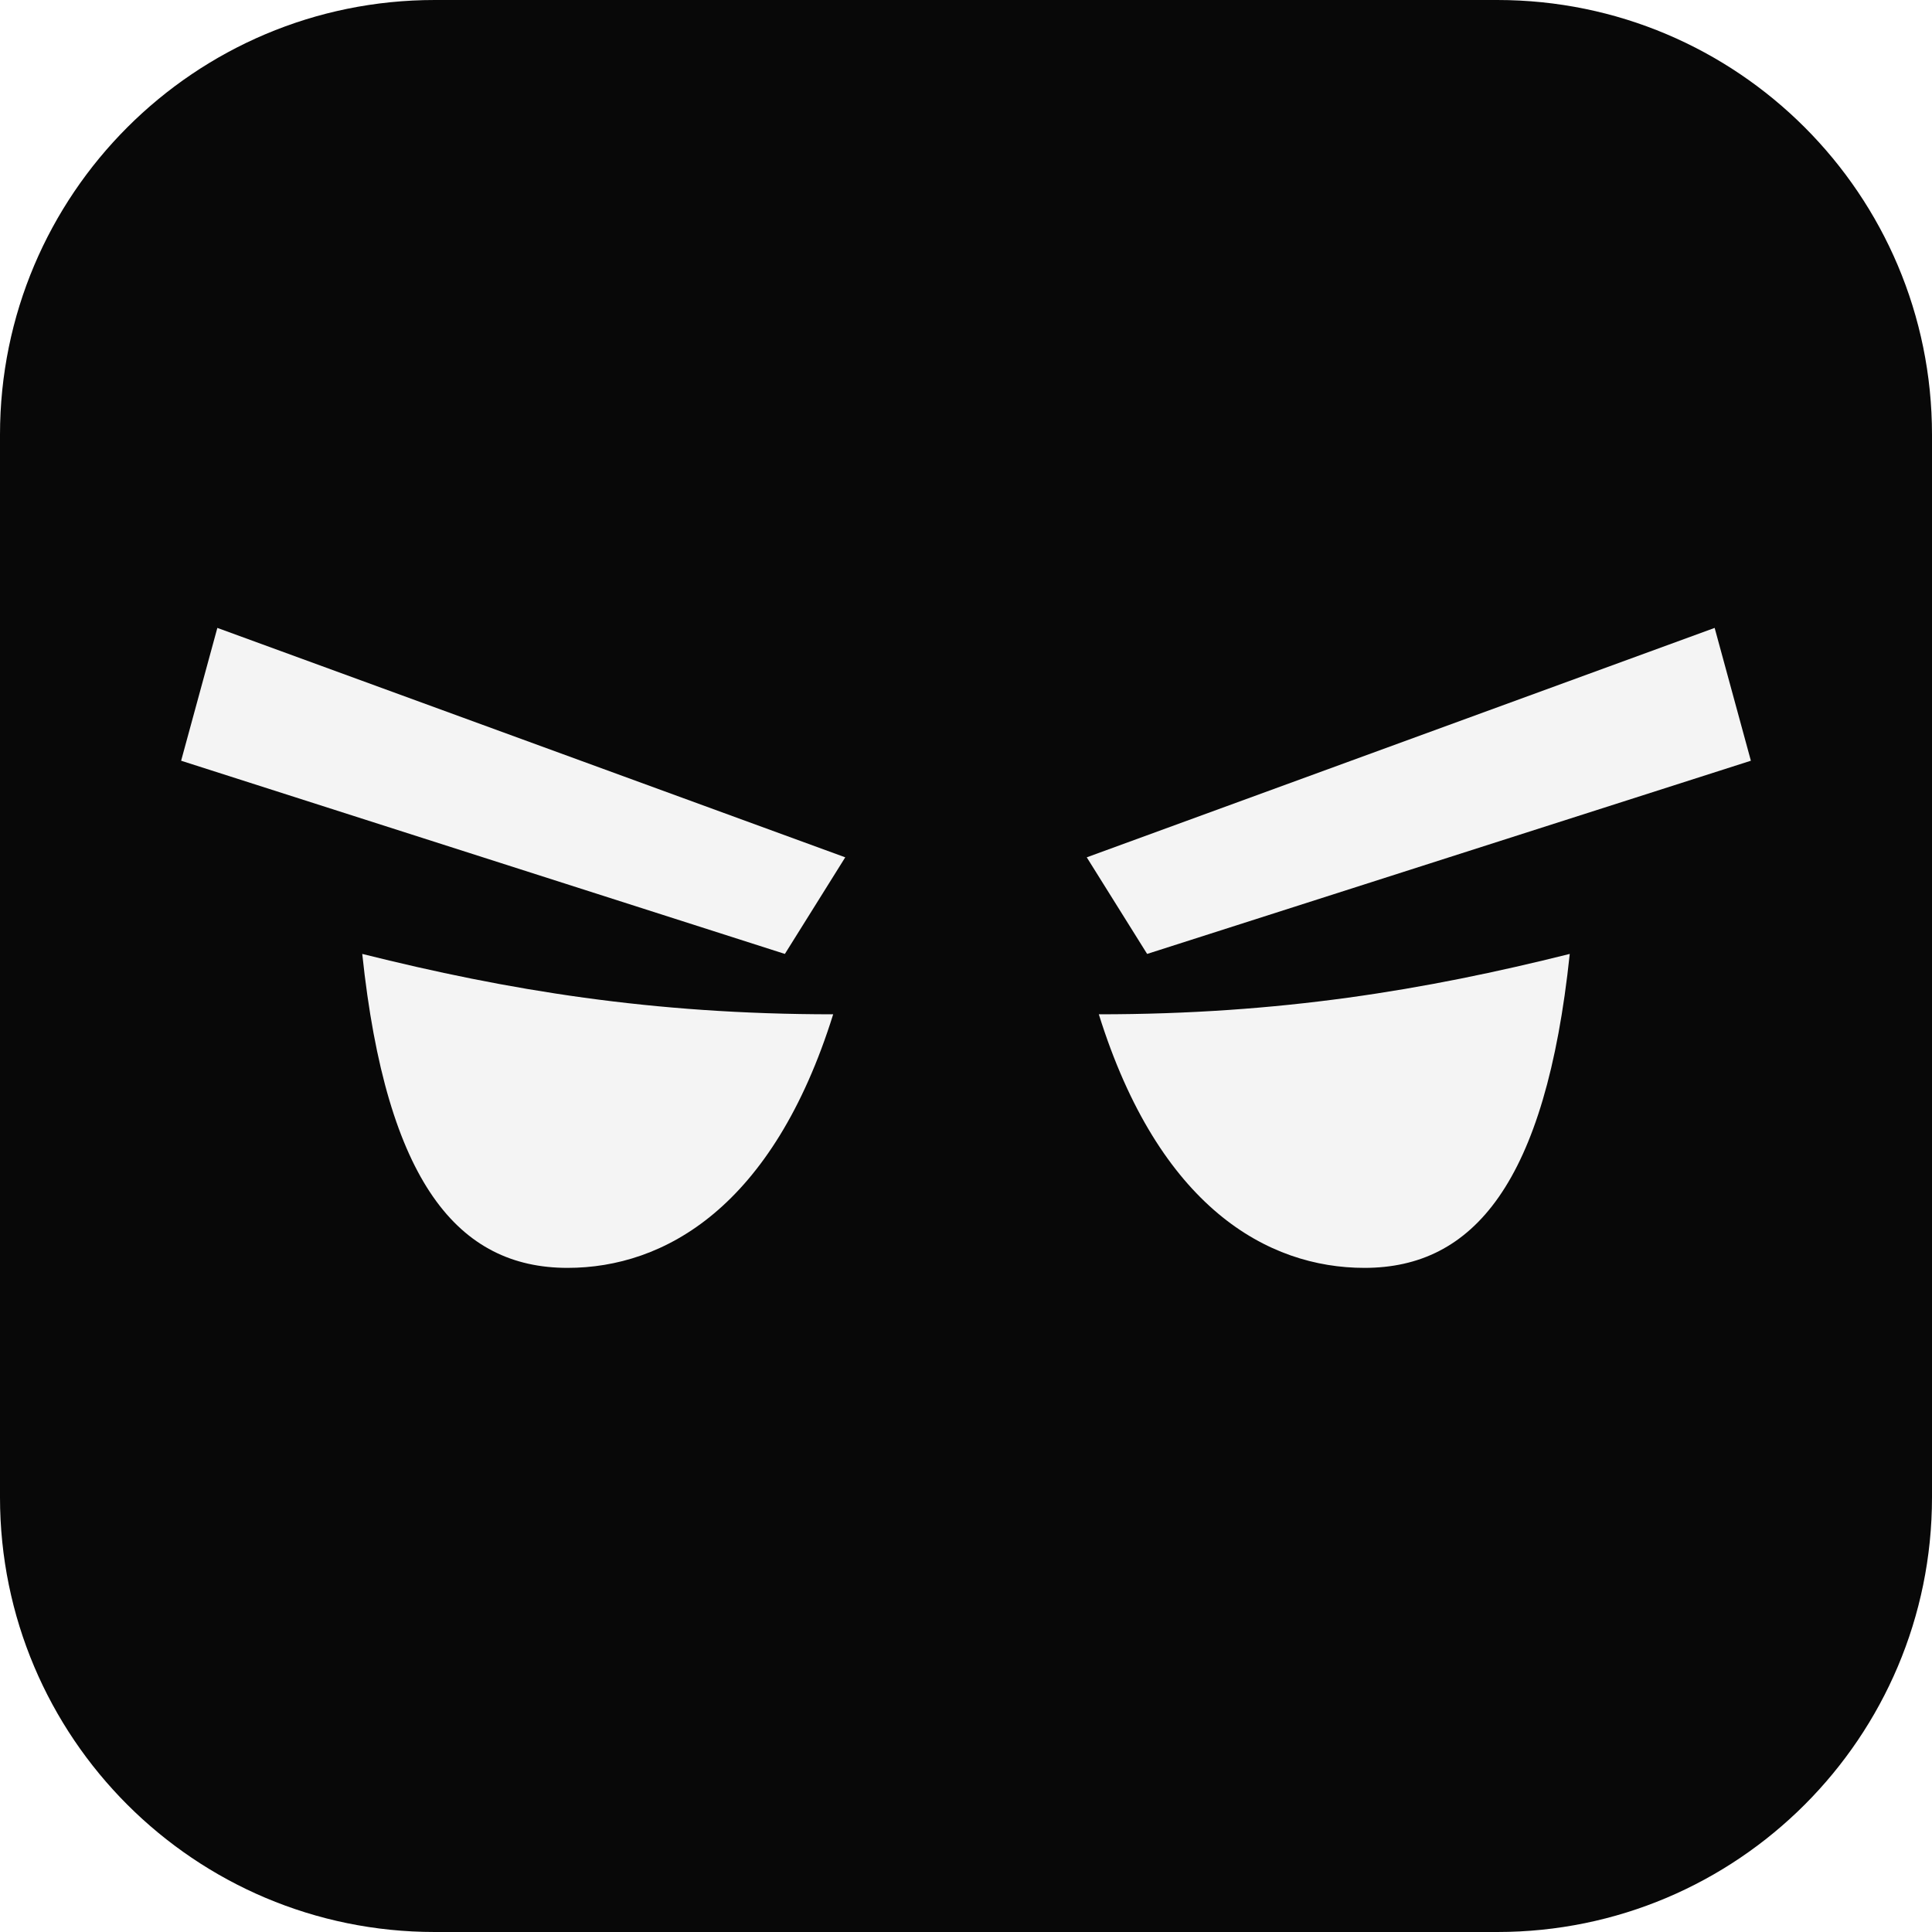
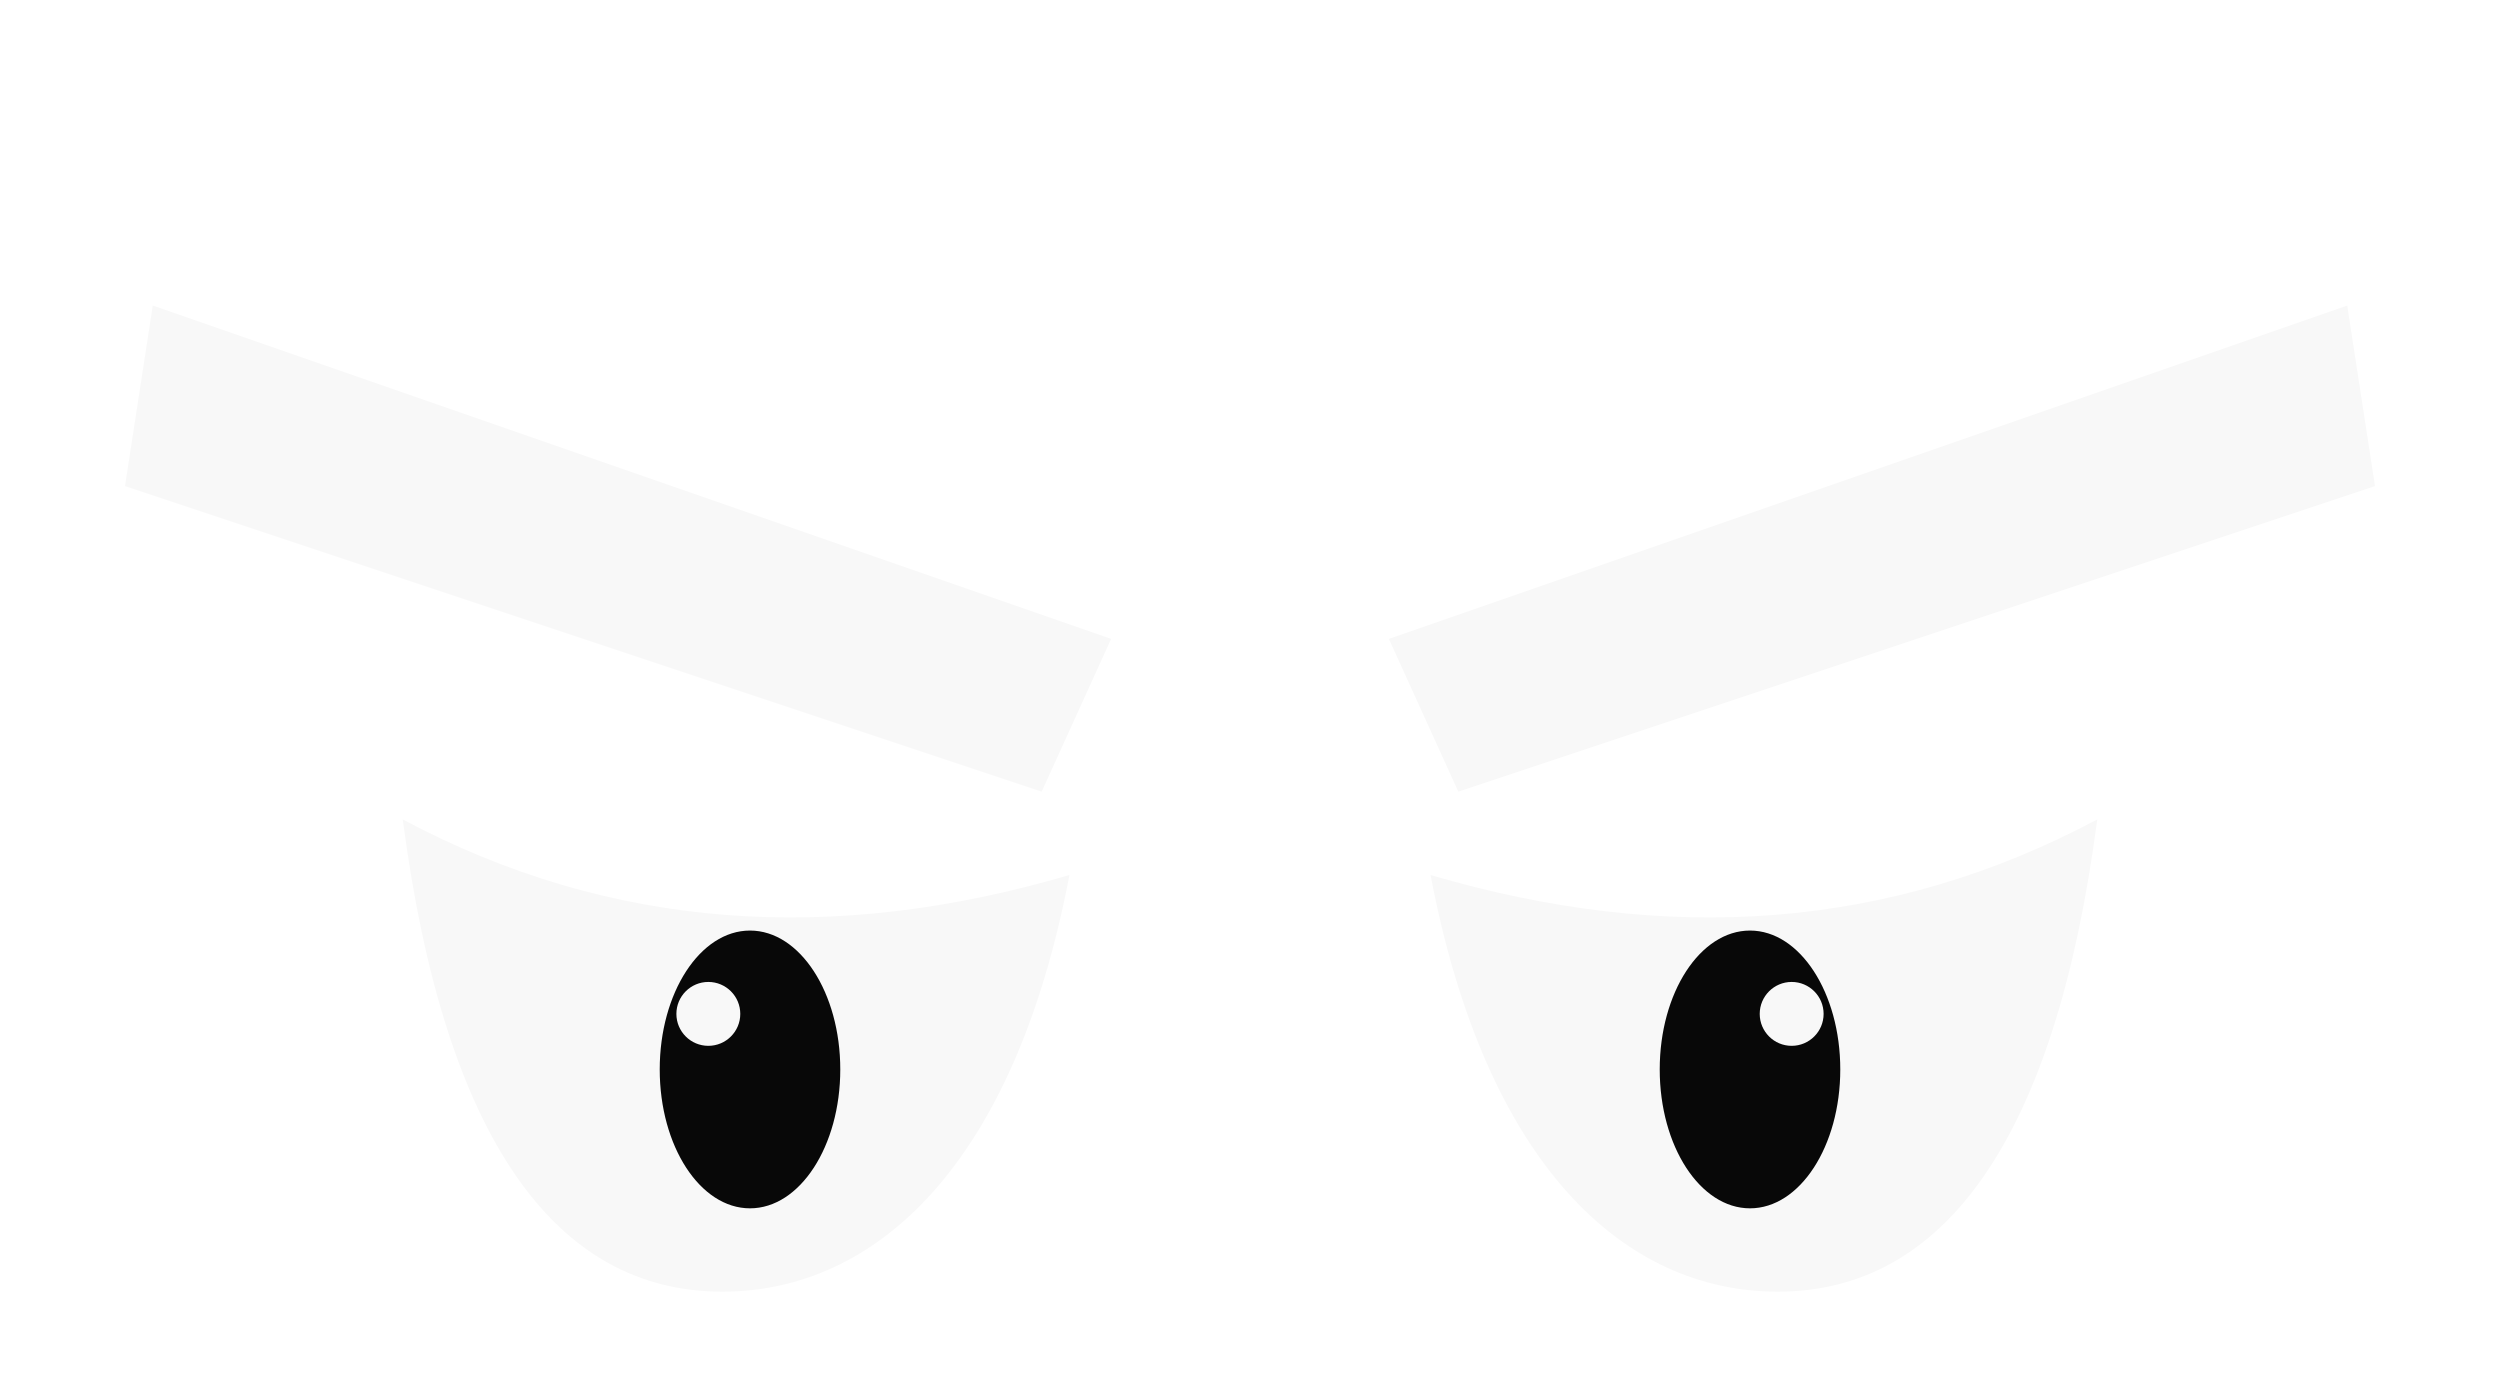
- <svg xmlns="http://www.w3.org/2000/svg" viewBox="0 0 160 160" role="img" aria-label="DUBTRACK, espressione anime">
-   <rect width="160" height="160" rx="36" fill="#080808" />
-   <g fill="#f4f4f4">
-     <path d="M18 52 70 71 65 79 15 63Z" />
-     <path d="M142 52 90 71 95 79 145 63Z" />
-     <path d="M30 79c12 3 24 5 39 5-5 16-14 21-22 21-9 0-15-7-17-26Z" />
-     <path d="M130 79c-12 3-24 5-39 5 5 16 14 21 22 21 9 0 15-7 17-26Z" />
+ <svg xmlns="http://www.w3.org/2000/svg" viewBox="0 0 180 100" role="img" aria-labelledby="title">
+   <g fill="#f8f8f8">
+     <path d="M11 22 80 46 75 57 9 35Z" />
+     <path d="M169 22 100 46 105 57 171 35Z" />
+     <path d="M29 59c15 8 31 9 48 4-4 21-14 30-25 30-12 0-20-11-23-34Z" />
+     <path d="M151 59c-15 8-31 9-48 4 4 21 14 30 25 30 12 0 20-11 23-34Z" />
+   </g>
+   <g fill="#080808">
+     <ellipse cx="54" cy="77" rx="6.5" ry="10" />
+     <ellipse cx="126" cy="77" rx="6.5" ry="10" />
+   </g>
+   <g fill="#f8f8f8">
+     <circle cx="51" cy="73" r="2.3" />
+     <circle cx="129" cy="73" r="2.3" />
  </g>
</svg>
